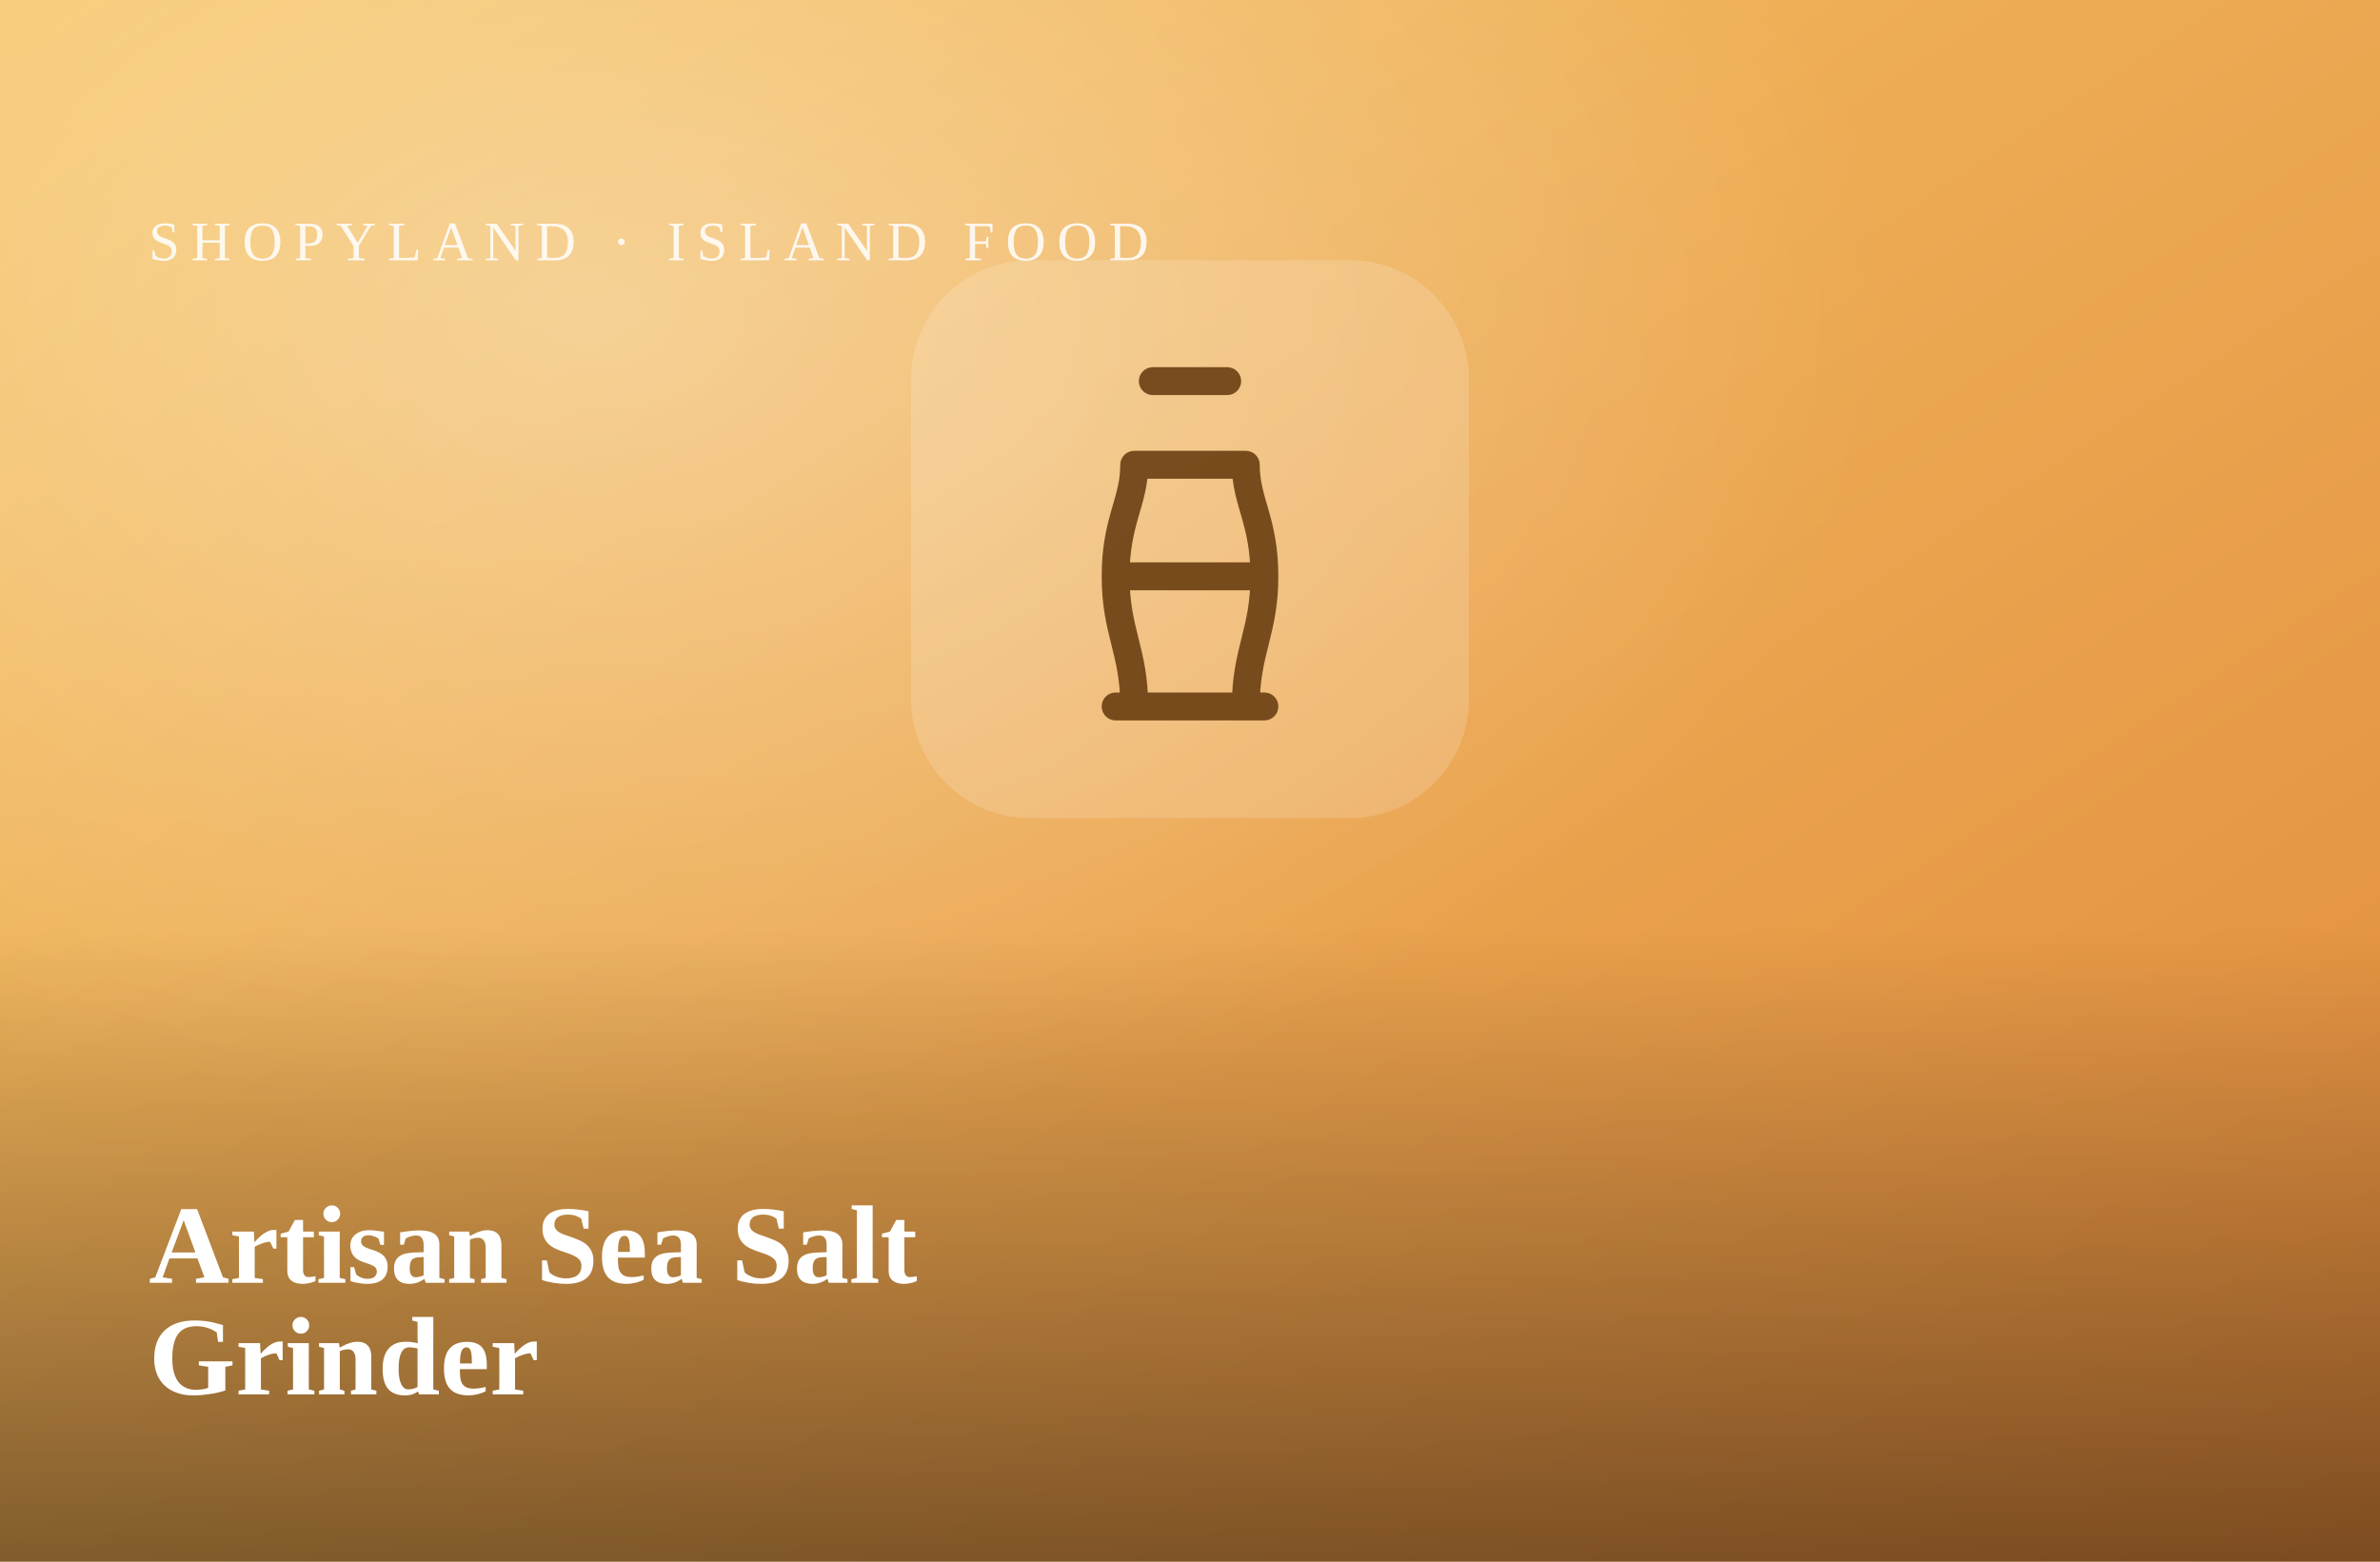
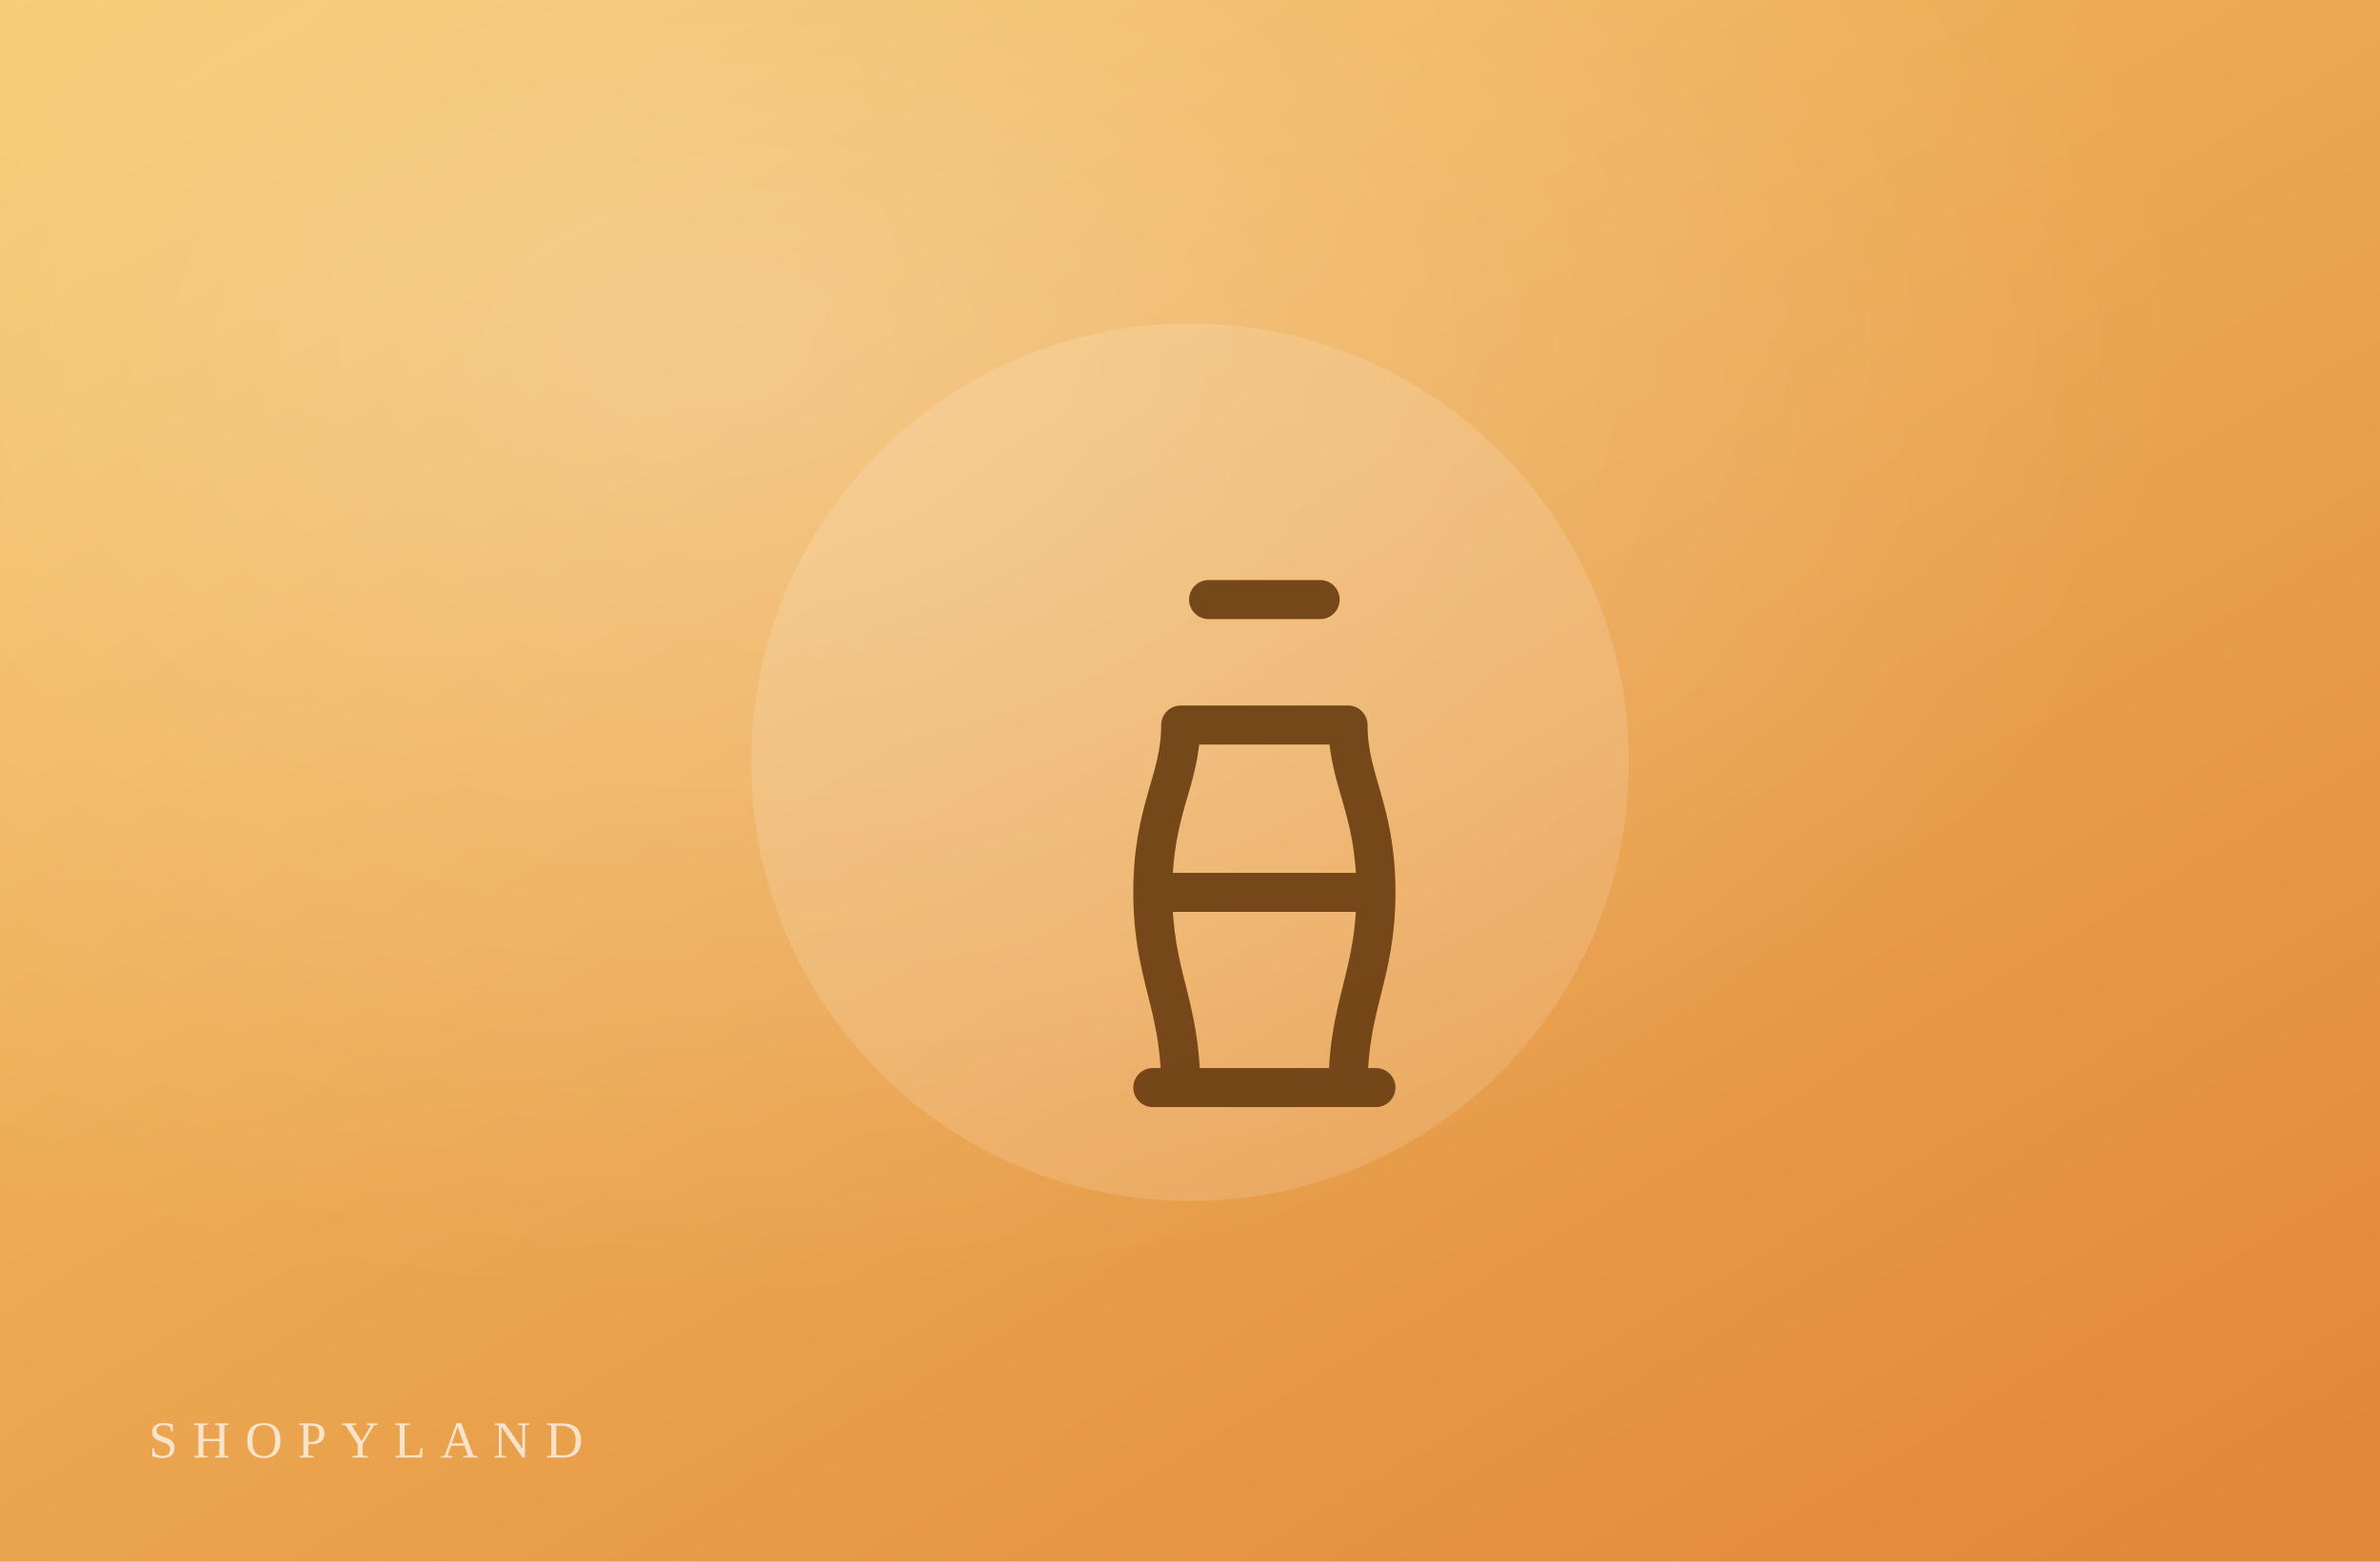
<svg xmlns="http://www.w3.org/2000/svg" viewBox="0 0 640 420" width="640" height="420">
  <defs>
-     <linearGradient id="bg" x1="0" y1="0" x2="1" y2="1">
+     <linearGradient id="bg" x1="0" y1="0" x2="0.9" y2="1">
      <stop offset="0" stop-color="#F6C667" />
      <stop offset="1" stop-color="#E1893B" />
    </linearGradient>
-     <radialGradient id="hl" cx="0.25" cy="0.2" r="0.9">
-       <stop offset="0" stop-color="#ffffff" stop-opacity="0.35" />
-       <stop offset="0.6" stop-color="#ffffff" stop-opacity="0" />
+     <radialGradient id="hl" cx="0.3" cy="0.22" r="0.95">
+       <stop offset="0" stop-color="#ffffff" stop-opacity="0.28" />
+       <stop offset="0.65" stop-color="#ffffff" stop-opacity="0" />
    </radialGradient>
-     <linearGradient id="scrim" x1="0" y1="0" x2="0" y2="1">
-       <stop offset="0" stop-color="#000" stop-opacity="0" />
-       <stop offset="1" stop-color="#000" stop-opacity="0.45" />
-     </linearGradient>
  </defs>
  <rect width="640" height="420" fill="url(#bg)" />
  <rect width="640" height="420" fill="url(#hl)" />
-   <rect x="245" y="70" width="150" height="150" rx="32" fill="#ffffff" fill-opacity="0.16" />
-   <g transform="translate(260 85) scale(5)" fill="none" stroke="#6B3E12" stroke-opacity="0.9" stroke-width="1.5" stroke-linecap="round" stroke-linejoin="round">
+   <circle cx="320" cy="205" r="118" fill="#ffffff" fill-opacity="0.14" />
+   <g transform="translate(250 135) scale(7.5)" fill="none" stroke="#6B3E12" stroke-opacity="0.92" stroke-width="1.4" stroke-linecap="round" stroke-linejoin="round">
    <path d="M8 21h8M9 21c0-3-1-4-1-7h8c0 3-1 4-1 7M8 14c0-3 1-4 1-6h6c0 2 1 3 1 6M10 3.5h4" />
  </g>
-   <rect x="0" y="250" width="640" height="170" fill="url(#scrim)" />
-   <text x="40" y="70" font-family="Georgia, 'Times New Roman', serif" font-size="15" letter-spacing="3" fill="#ffffff" fill-opacity="0.85">SHOPYLAND · ISLAND FOOD</text>
-   <text x="40" y="345" font-family="Georgia, 'Times New Roman', serif" font-weight="bold" font-size="30" fill="#ffffff">
-     <tspan x="40" dy="0">Artisan Sea Salt</tspan>
-     <tspan x="40" dy="30">Grinder</tspan>
-   </text>
+   <text x="40" y="392" font-family="Georgia, 'Times New Roman', serif" font-size="14" letter-spacing="4" fill="#ffffff" fill-opacity="0.7">SHOPYLAND</text>
</svg>
